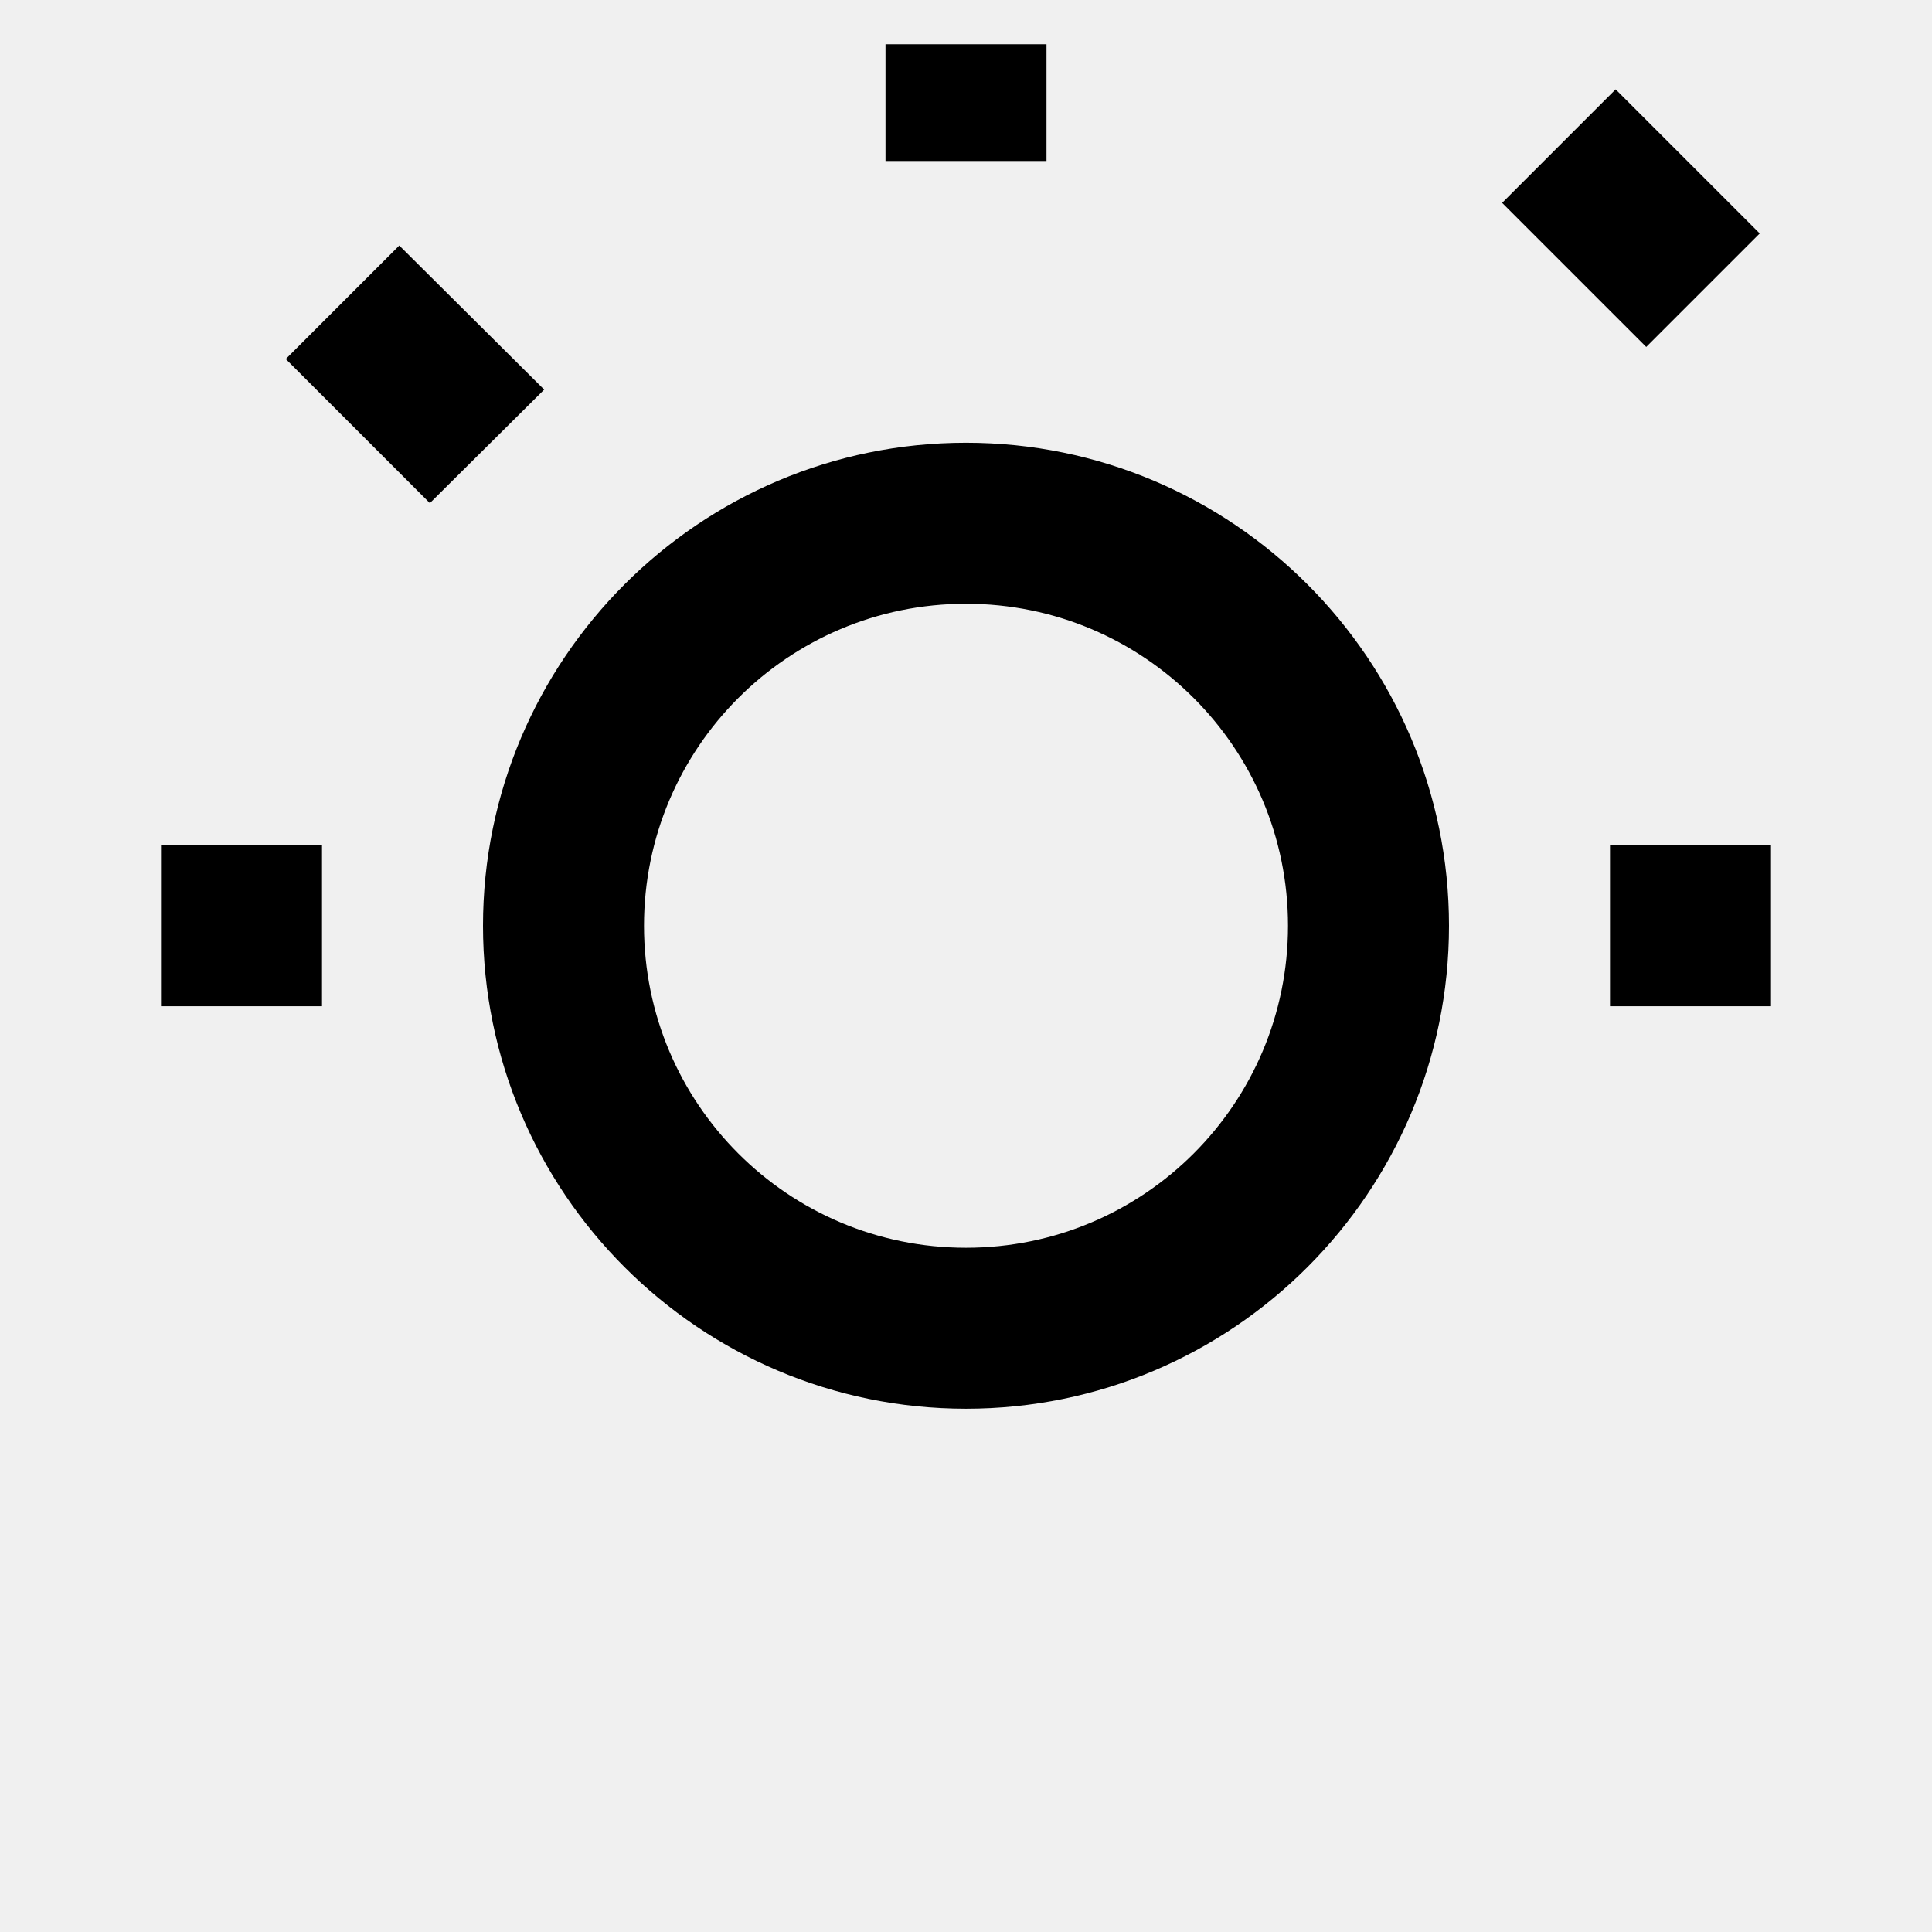
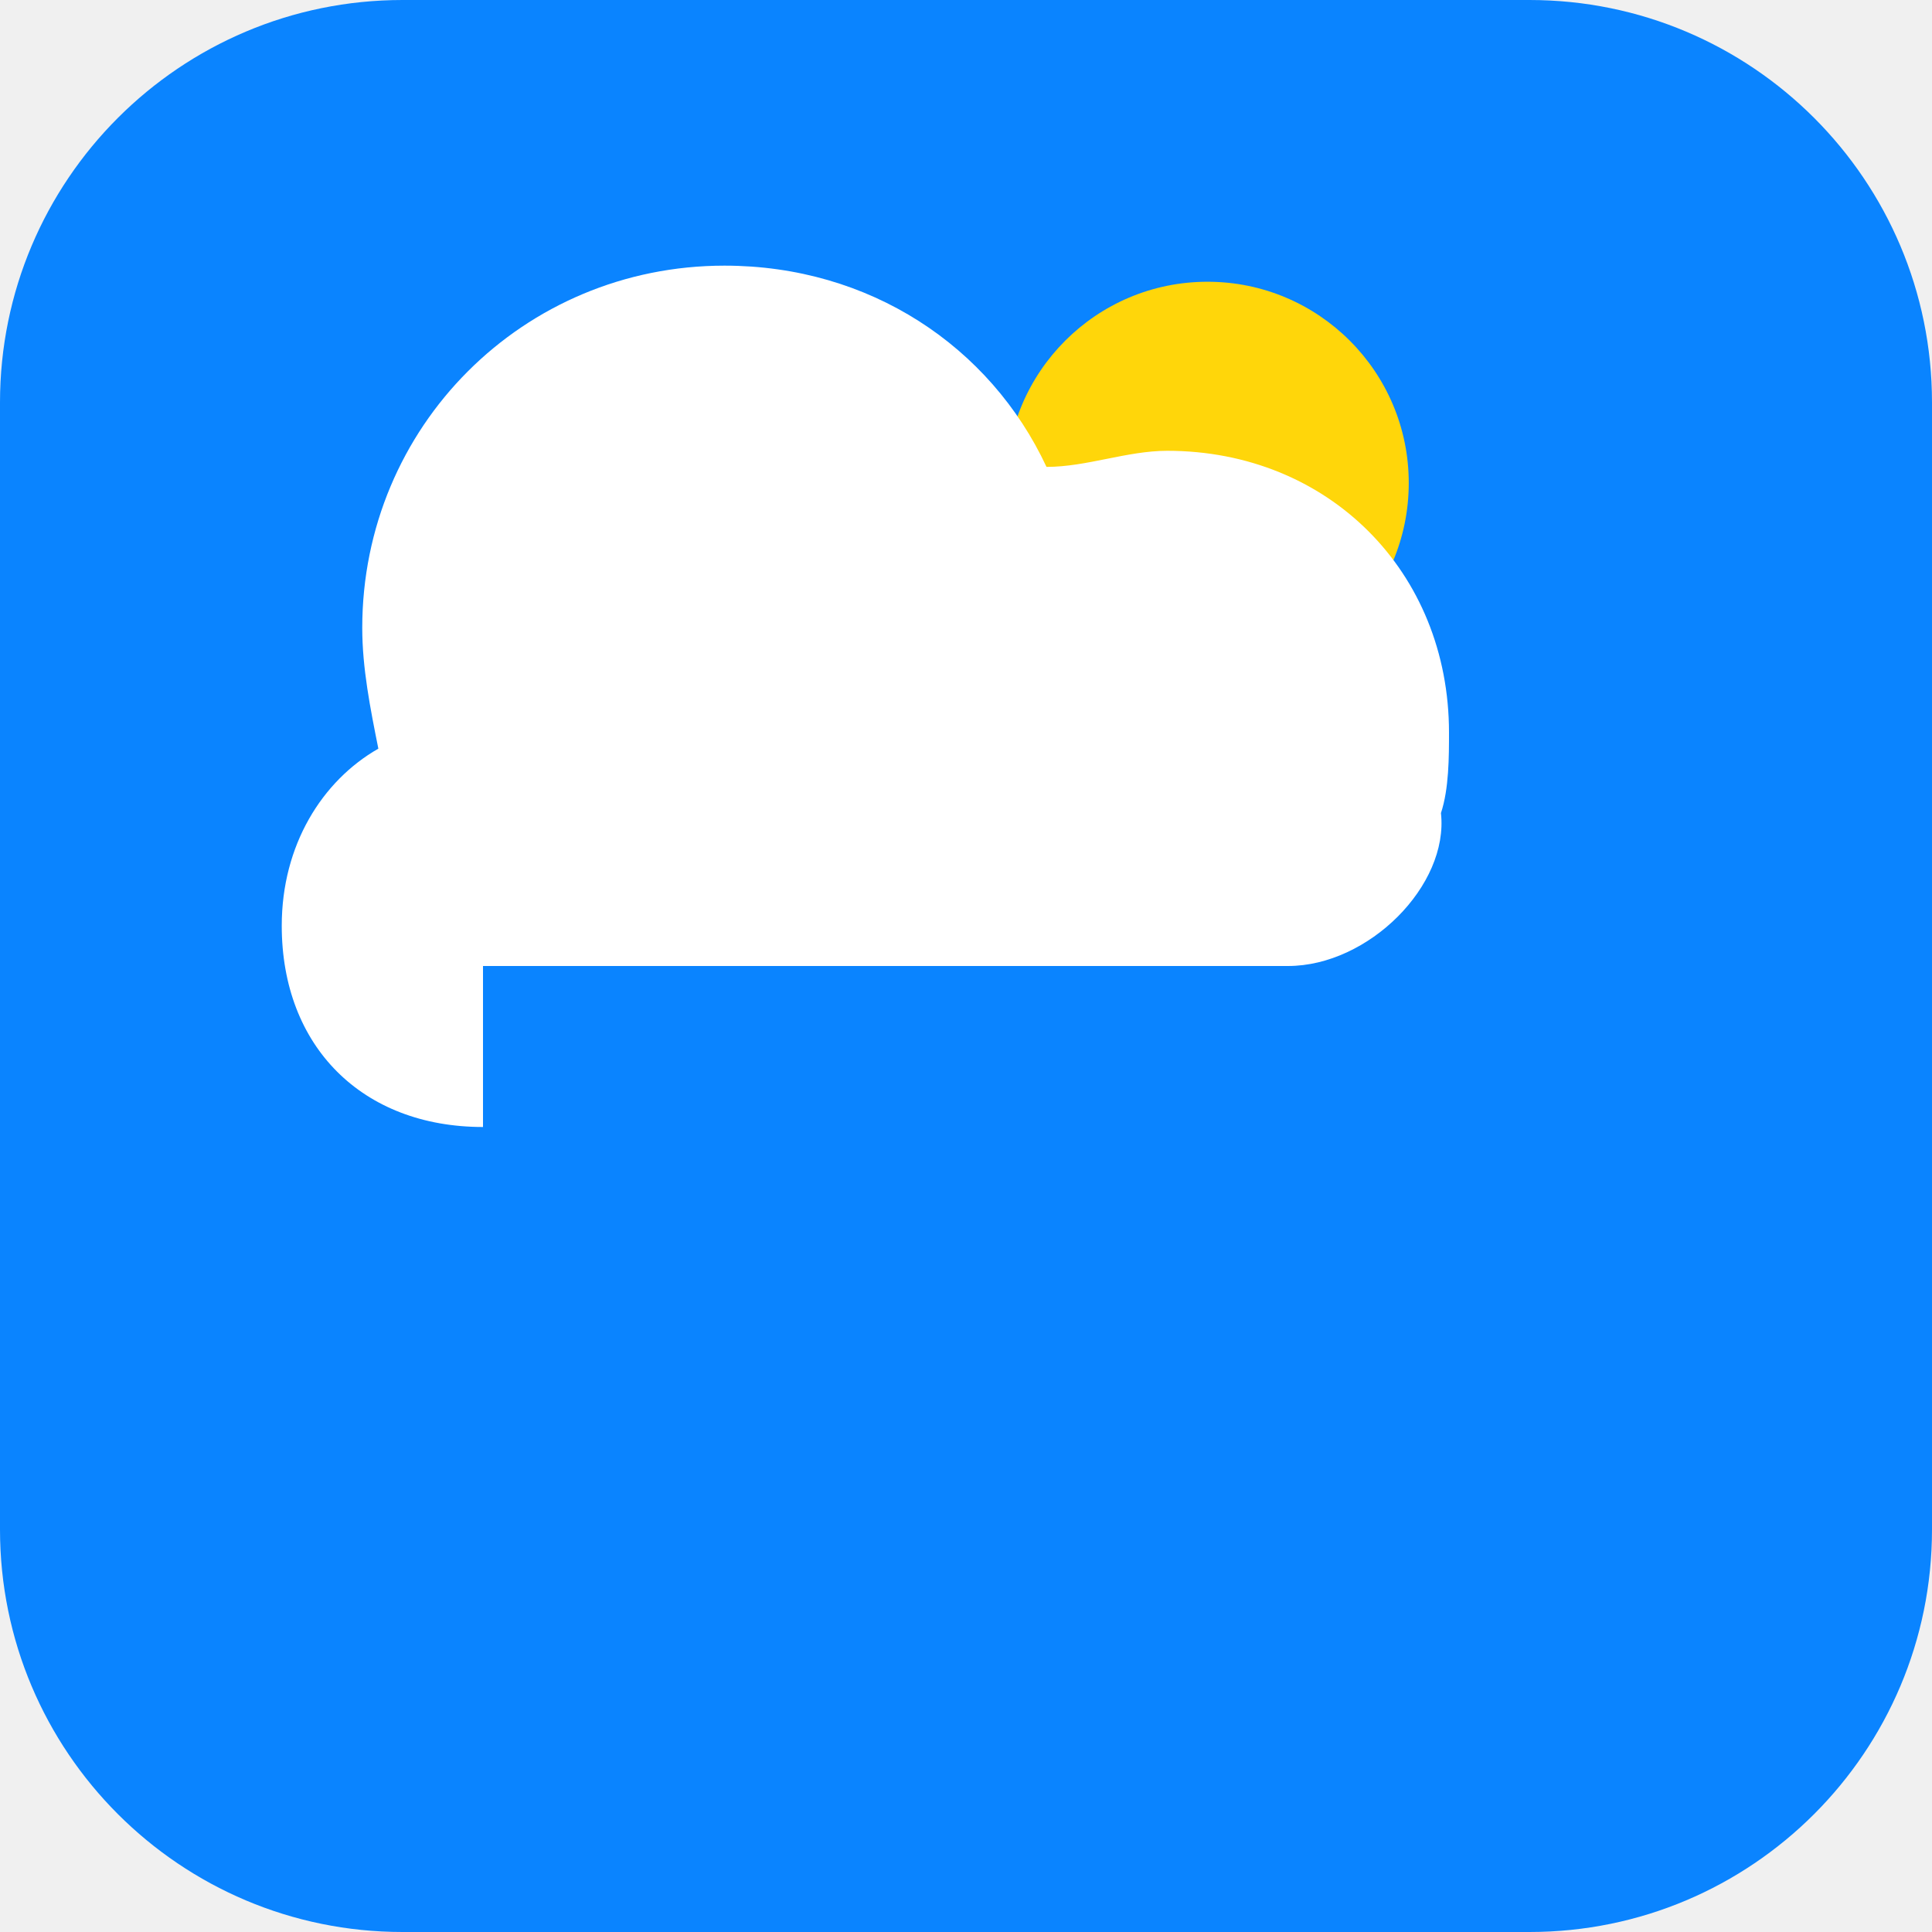
<svg xmlns="http://www.w3.org/2000/svg" viewBox="0 0 24 24">
-   <path d="M6.76 4.84l-1.8-1.79-1.41 1.41 1.79 1.79 1.42-1.41zM4 10.5H2v2h2v-2zm9-9.95h-2V2h2v-.95zm7.45 3.76l1.41-1.41-1.79-1.79-1.41 1.41 1.79 1.79zM20 10.5v2h2v-2h-2zm-8-5c-3.31 0-6 2.69-6 6s2.69 6 6 6 6-2.69 6-6-2.69-6-6-6zm0 10c-2.21 0-4-1.79-4-4s1.79-4 4-4 4 1.79 4 4-1.79 4-4 4z" fill="black" />
+   <rect width="24" height="24" rx="5" fill="#0A84FF" />
+   <circle cx="15" cy="6" r="2.5" fill="#FFD60A" />
+   <path d="M6 14c-1.5 0-2.5-1-2.5-2.5 0-1 .5-1.8 1.2-2.2-.1-.5-.2-1-.2-1.5 0-2.5 2-4.5 4.5-4.5 1.8 0 3.3 1 4 2.5.5 0 1-.2 1.5-.2 2 0 3.5 1.5 3.5 3.5 0 .3 0 .7-.1 1C18 11 17 12 16 12H6z" fill="white" />
</svg>
